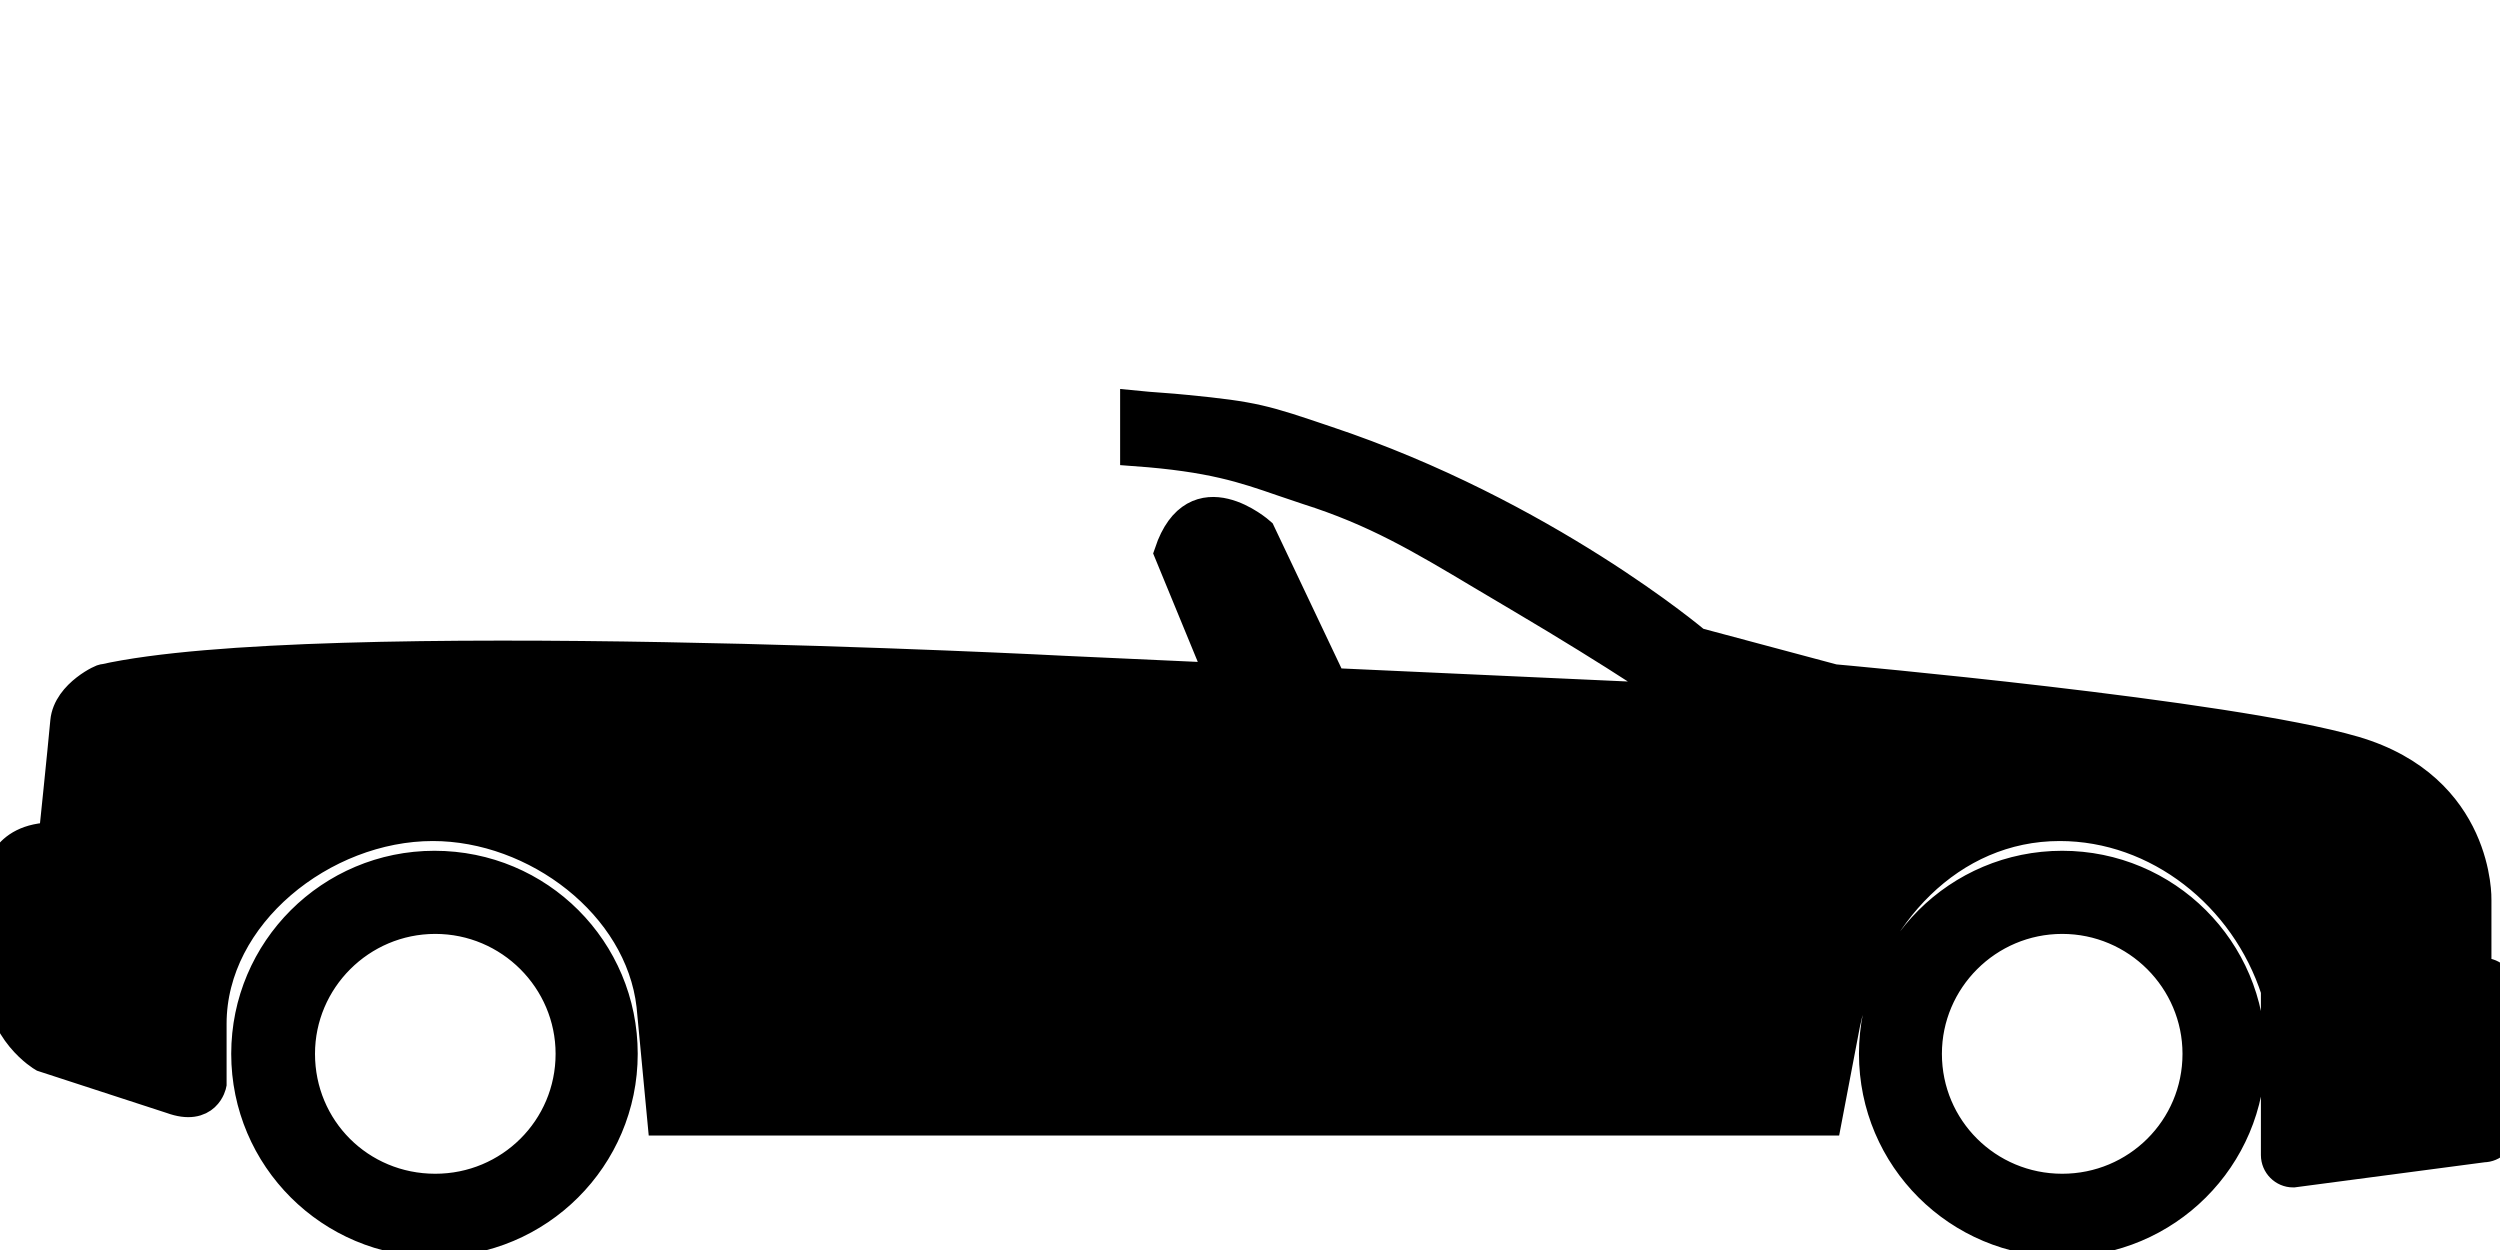
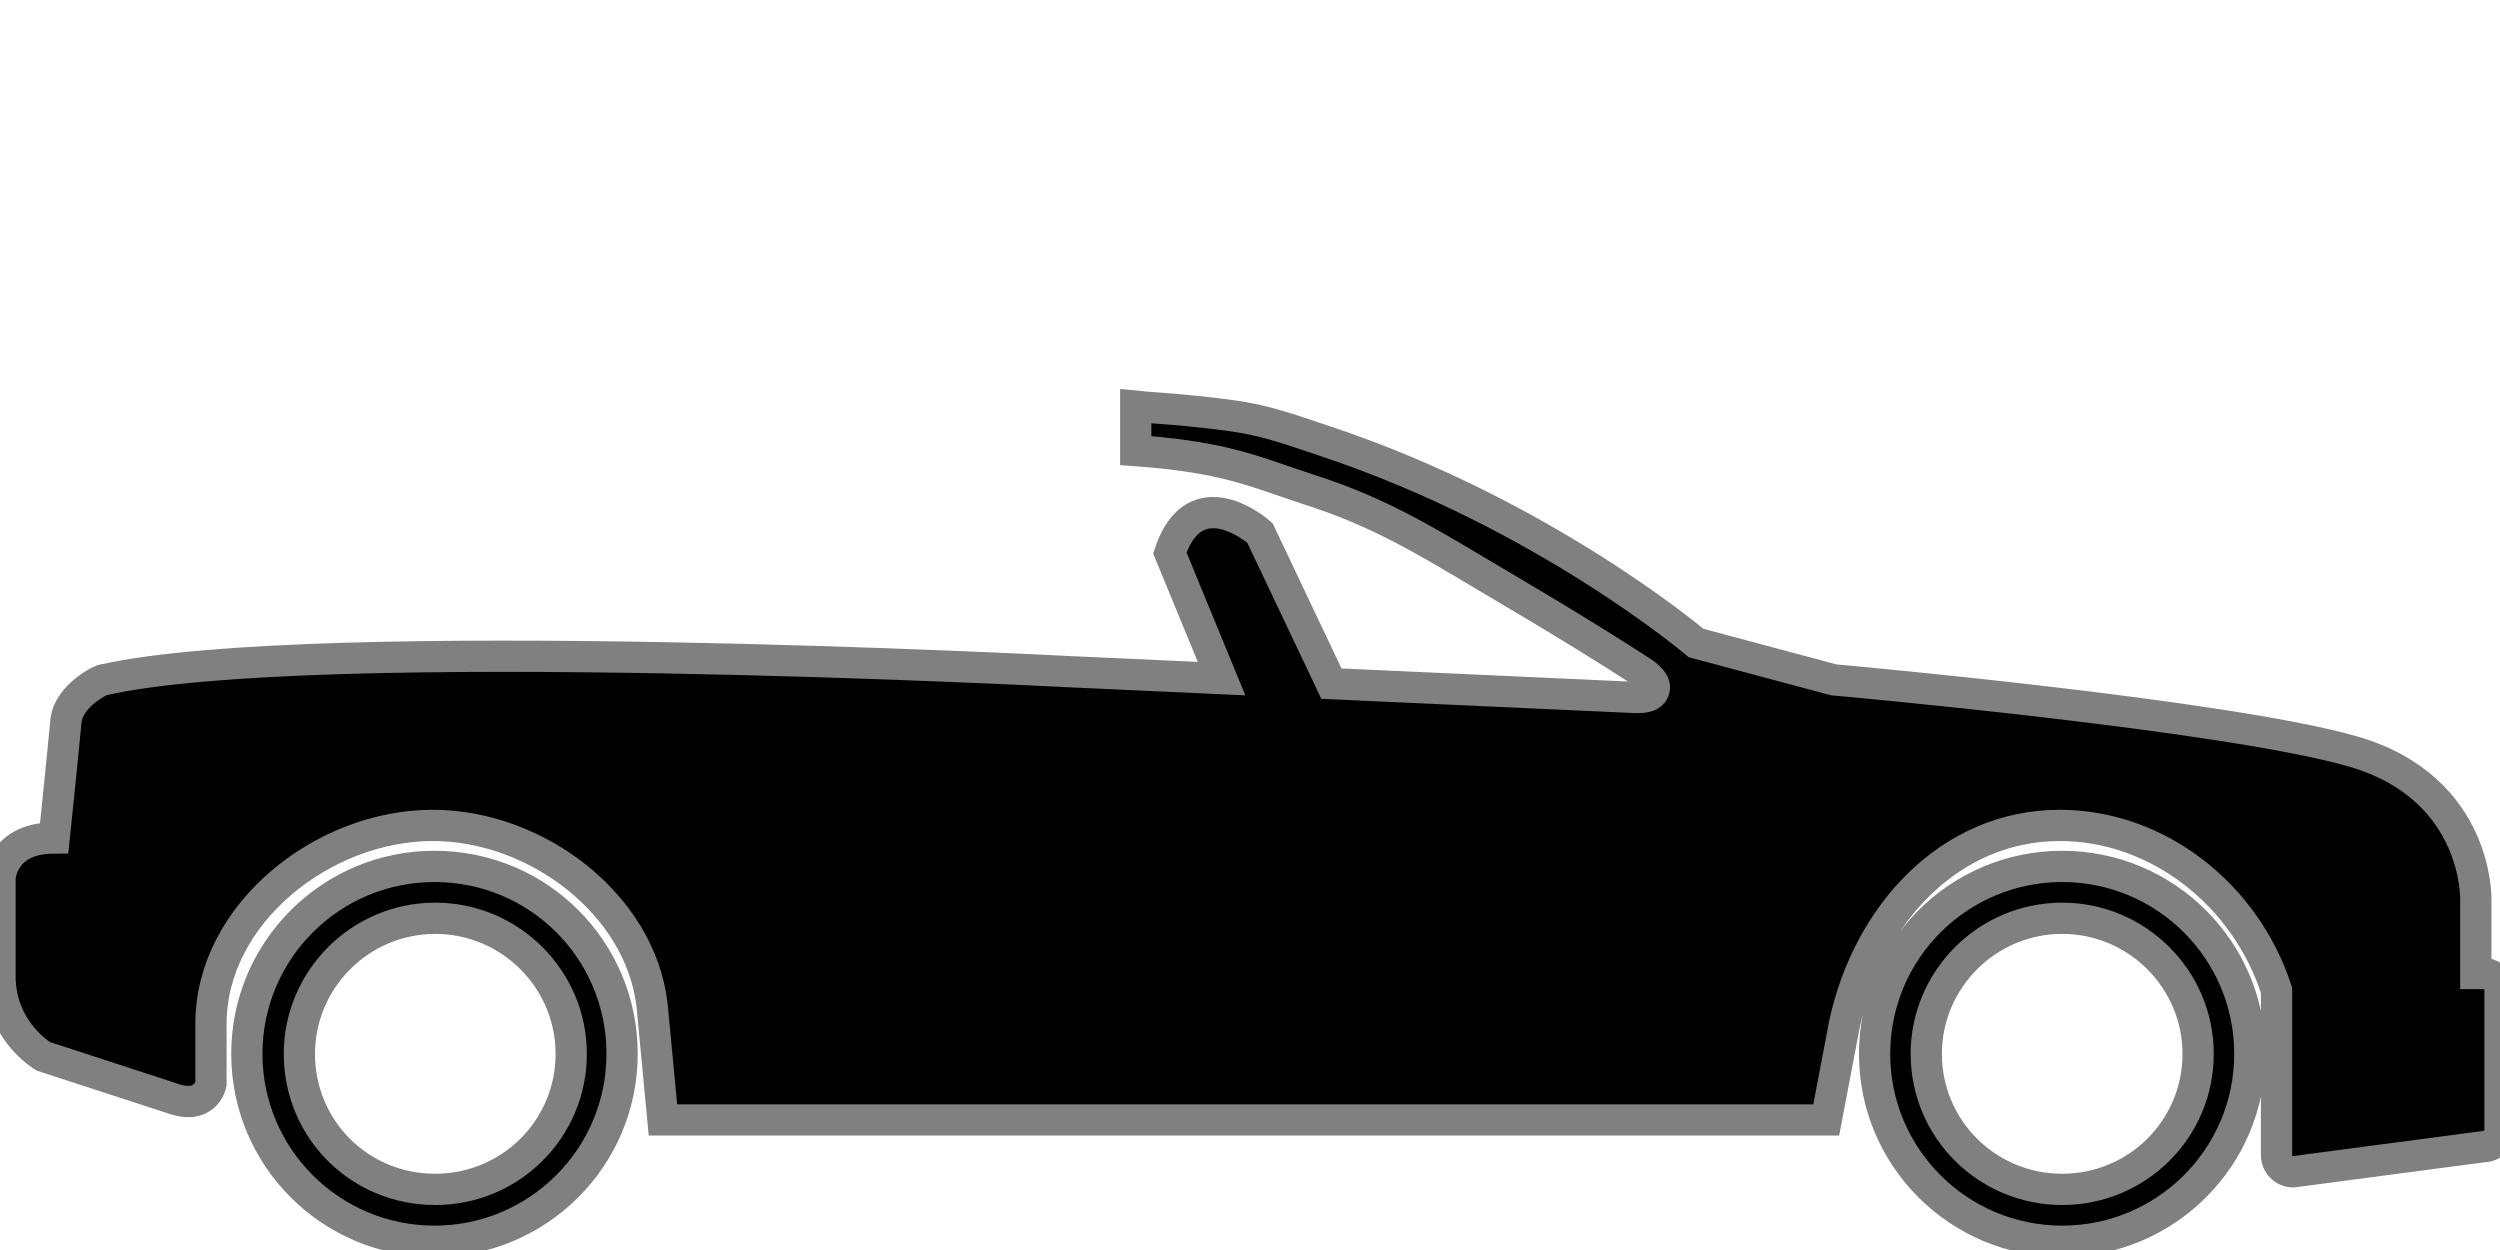
<svg xmlns="http://www.w3.org/2000/svg" width="80" height="40" viewBox="0 0 80 40" fill="none">
-   <path fill-rule="evenodd" clip-rule="evenodd" d="M1.734 26.815C1.734 26.815 2.028 23.977 2.108 23.094C2.188 22.21 3.362 21.701 3.309 21.755C10.113 20.229 34.076 21.487 34.076 21.487L39.09 21.716L37.434 17.693C38.261 15.23 40.316 17.051 40.316 17.051L42.605 21.876L52.275 22.317C52.728 22.344 52.942 22.237 52.942 21.969C52.915 21.701 52.435 21.434 52.435 21.434C51.528 20.845 50.194 20.015 48.699 19.131C48.248 18.867 47.83 18.617 47.433 18.38C45.456 17.2 44.019 16.342 41.841 15.651C41.553 15.557 41.287 15.466 41.029 15.377C39.809 14.955 38.768 14.596 36.344 14.419V13C36.602 13.026 36.866 13.046 37.128 13.065C37.407 13.086 37.683 13.106 37.945 13.134C40.133 13.348 40.454 13.455 42.428 14.124C49.42 16.454 54.276 20.577 54.276 20.577L58.679 21.755C58.679 21.755 71.301 22.879 75.33 24.057C79.333 25.235 79.226 28.796 79.226 28.796V31.152H79.466C79.76 31.152 80 31.393 80 31.688V36.159C80 36.453 79.76 36.694 79.466 36.694L73.382 37.498C73.089 37.498 72.849 37.257 72.849 36.962V31.688C71.861 28.636 69.059 26.413 65.911 26.413C62.388 26.413 59.773 29.278 59.026 32.759L58.439 35.838H21.214L20.867 32.17C20.494 28.93 17.158 26.413 13.849 26.413C10.327 26.413 6.751 29.252 6.751 32.759V34.687C6.751 34.687 6.591 35.543 5.497 35.142L1.388 33.803C1.388 33.803 0 33 0 31.233V28.1C0 28.1 0.053 26.815 1.734 26.815ZM59.987 33.723C59.987 37.042 62.682 39.72 65.991 39.72C69.299 39.72 71.995 37.042 71.995 33.723C71.995 30.403 69.299 27.725 65.991 27.725C62.682 27.725 59.987 30.403 59.987 33.723ZM61.641 33.723C61.641 31.34 63.589 29.385 65.991 29.385C68.392 29.385 70.34 31.34 70.34 33.723C70.34 36.132 68.392 38.06 65.991 38.06C63.589 38.06 61.641 36.132 61.641 33.723ZM7.899 33.723C7.899 37.042 10.594 39.72 13.903 39.72C17.212 39.72 19.907 37.042 19.907 33.723C19.907 30.403 17.238 27.725 13.903 27.725C10.594 27.725 7.899 30.403 7.899 33.723ZM9.58 33.723C9.58 31.34 11.528 29.385 13.929 29.385C16.331 29.385 18.279 31.34 18.279 33.723C18.279 36.132 16.331 38.06 13.929 38.06C11.501 38.06 9.58 36.132 9.58 33.723Z" stroke="black" stroke-width="1" fill="black" />
+   <path stroke="grey" stroke-width="1" fill-rule="evenodd" clip-rule="evenodd" d="M1.734 26.815C1.734 26.815 2.028 23.977 2.108 23.094C2.188 22.21 3.362 21.701 3.309 21.755C10.113 20.229 34.076 21.487 34.076 21.487L39.09 21.716L37.434 17.693C38.261 15.23 40.316 17.051 40.316 17.051L42.605 21.876L52.275 22.317C52.728 22.344 52.942 22.237 52.942 21.969C52.915 21.701 52.435 21.434 52.435 21.434C51.528 20.845 50.194 20.015 48.699 19.131C48.248 18.867 47.83 18.617 47.433 18.38C45.456 17.2 44.019 16.342 41.841 15.651C41.553 15.557 41.287 15.466 41.029 15.377C39.809 14.955 38.768 14.596 36.344 14.419V13C36.602 13.026 36.866 13.046 37.128 13.065C37.407 13.086 37.683 13.106 37.945 13.134C40.133 13.348 40.454 13.455 42.428 14.124C49.42 16.454 54.276 20.577 54.276 20.577L58.679 21.755C58.679 21.755 71.301 22.879 75.33 24.057C79.333 25.235 79.226 28.796 79.226 28.796V31.152H79.466C79.76 31.152 80 31.393 80 31.688V36.159C80 36.453 79.76 36.694 79.466 36.694L73.382 37.498C73.089 37.498 72.849 37.257 72.849 36.962V31.688C71.861 28.636 69.059 26.413 65.911 26.413C62.388 26.413 59.773 29.278 59.026 32.759L58.439 35.838H21.214L20.867 32.17C20.494 28.93 17.158 26.413 13.849 26.413C10.327 26.413 6.751 29.252 6.751 32.759V34.687C6.751 34.687 6.591 35.543 5.497 35.142L1.388 33.803C1.388 33.803 0 33 0 31.233V28.1C0 28.1 0.053 26.815 1.734 26.815ZM59.987 33.723C59.987 37.042 62.682 39.72 65.991 39.72C69.299 39.72 71.995 37.042 71.995 33.723C71.995 30.403 69.299 27.725 65.991 27.725C62.682 27.725 59.987 30.403 59.987 33.723ZM61.641 33.723C61.641 31.34 63.589 29.385 65.991 29.385C68.392 29.385 70.34 31.34 70.34 33.723C70.34 36.132 68.392 38.06 65.991 38.06C63.589 38.06 61.641 36.132 61.641 33.723ZM7.899 33.723C7.899 37.042 10.594 39.72 13.903 39.72C17.212 39.72 19.907 37.042 19.907 33.723C19.907 30.403 17.238 27.725 13.903 27.725C10.594 27.725 7.899 30.403 7.899 33.723ZM9.58 33.723C9.58 31.34 11.528 29.385 13.929 29.385C16.331 29.385 18.279 31.34 18.279 33.723C18.279 36.132 16.331 38.06 13.929 38.06C11.501 38.06 9.58 36.132 9.58 33.723Z" fill="black" />
</svg>
